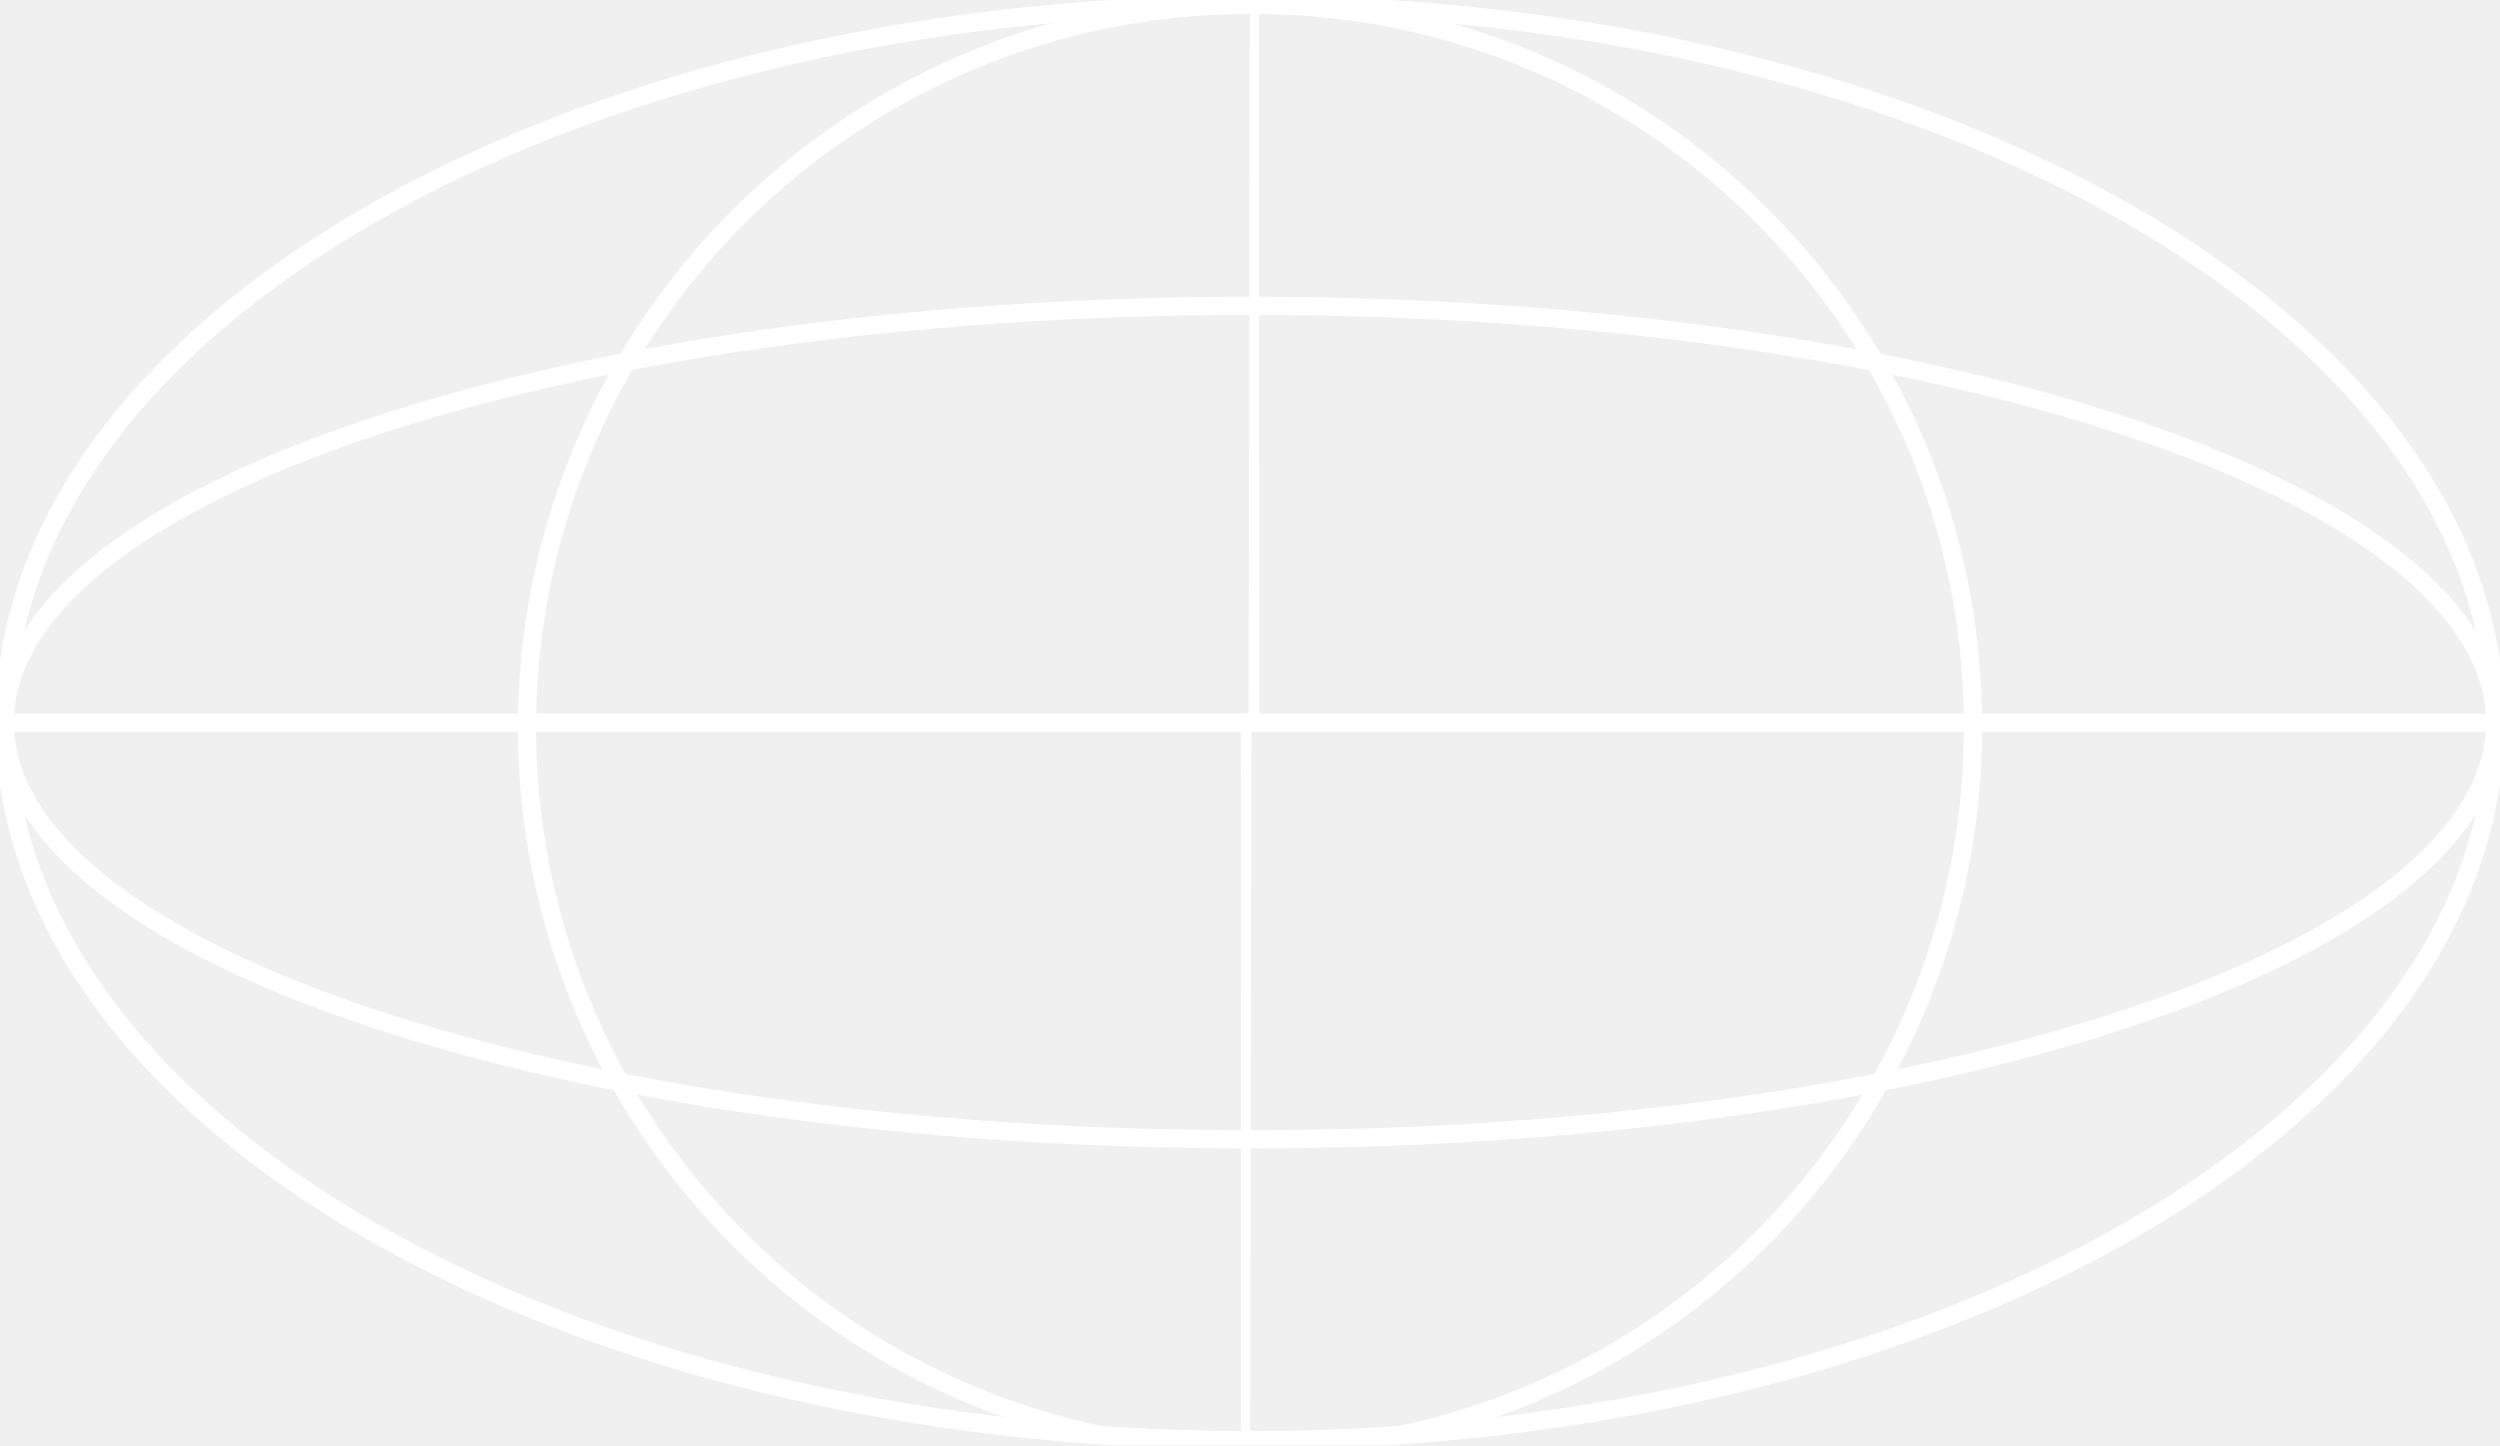
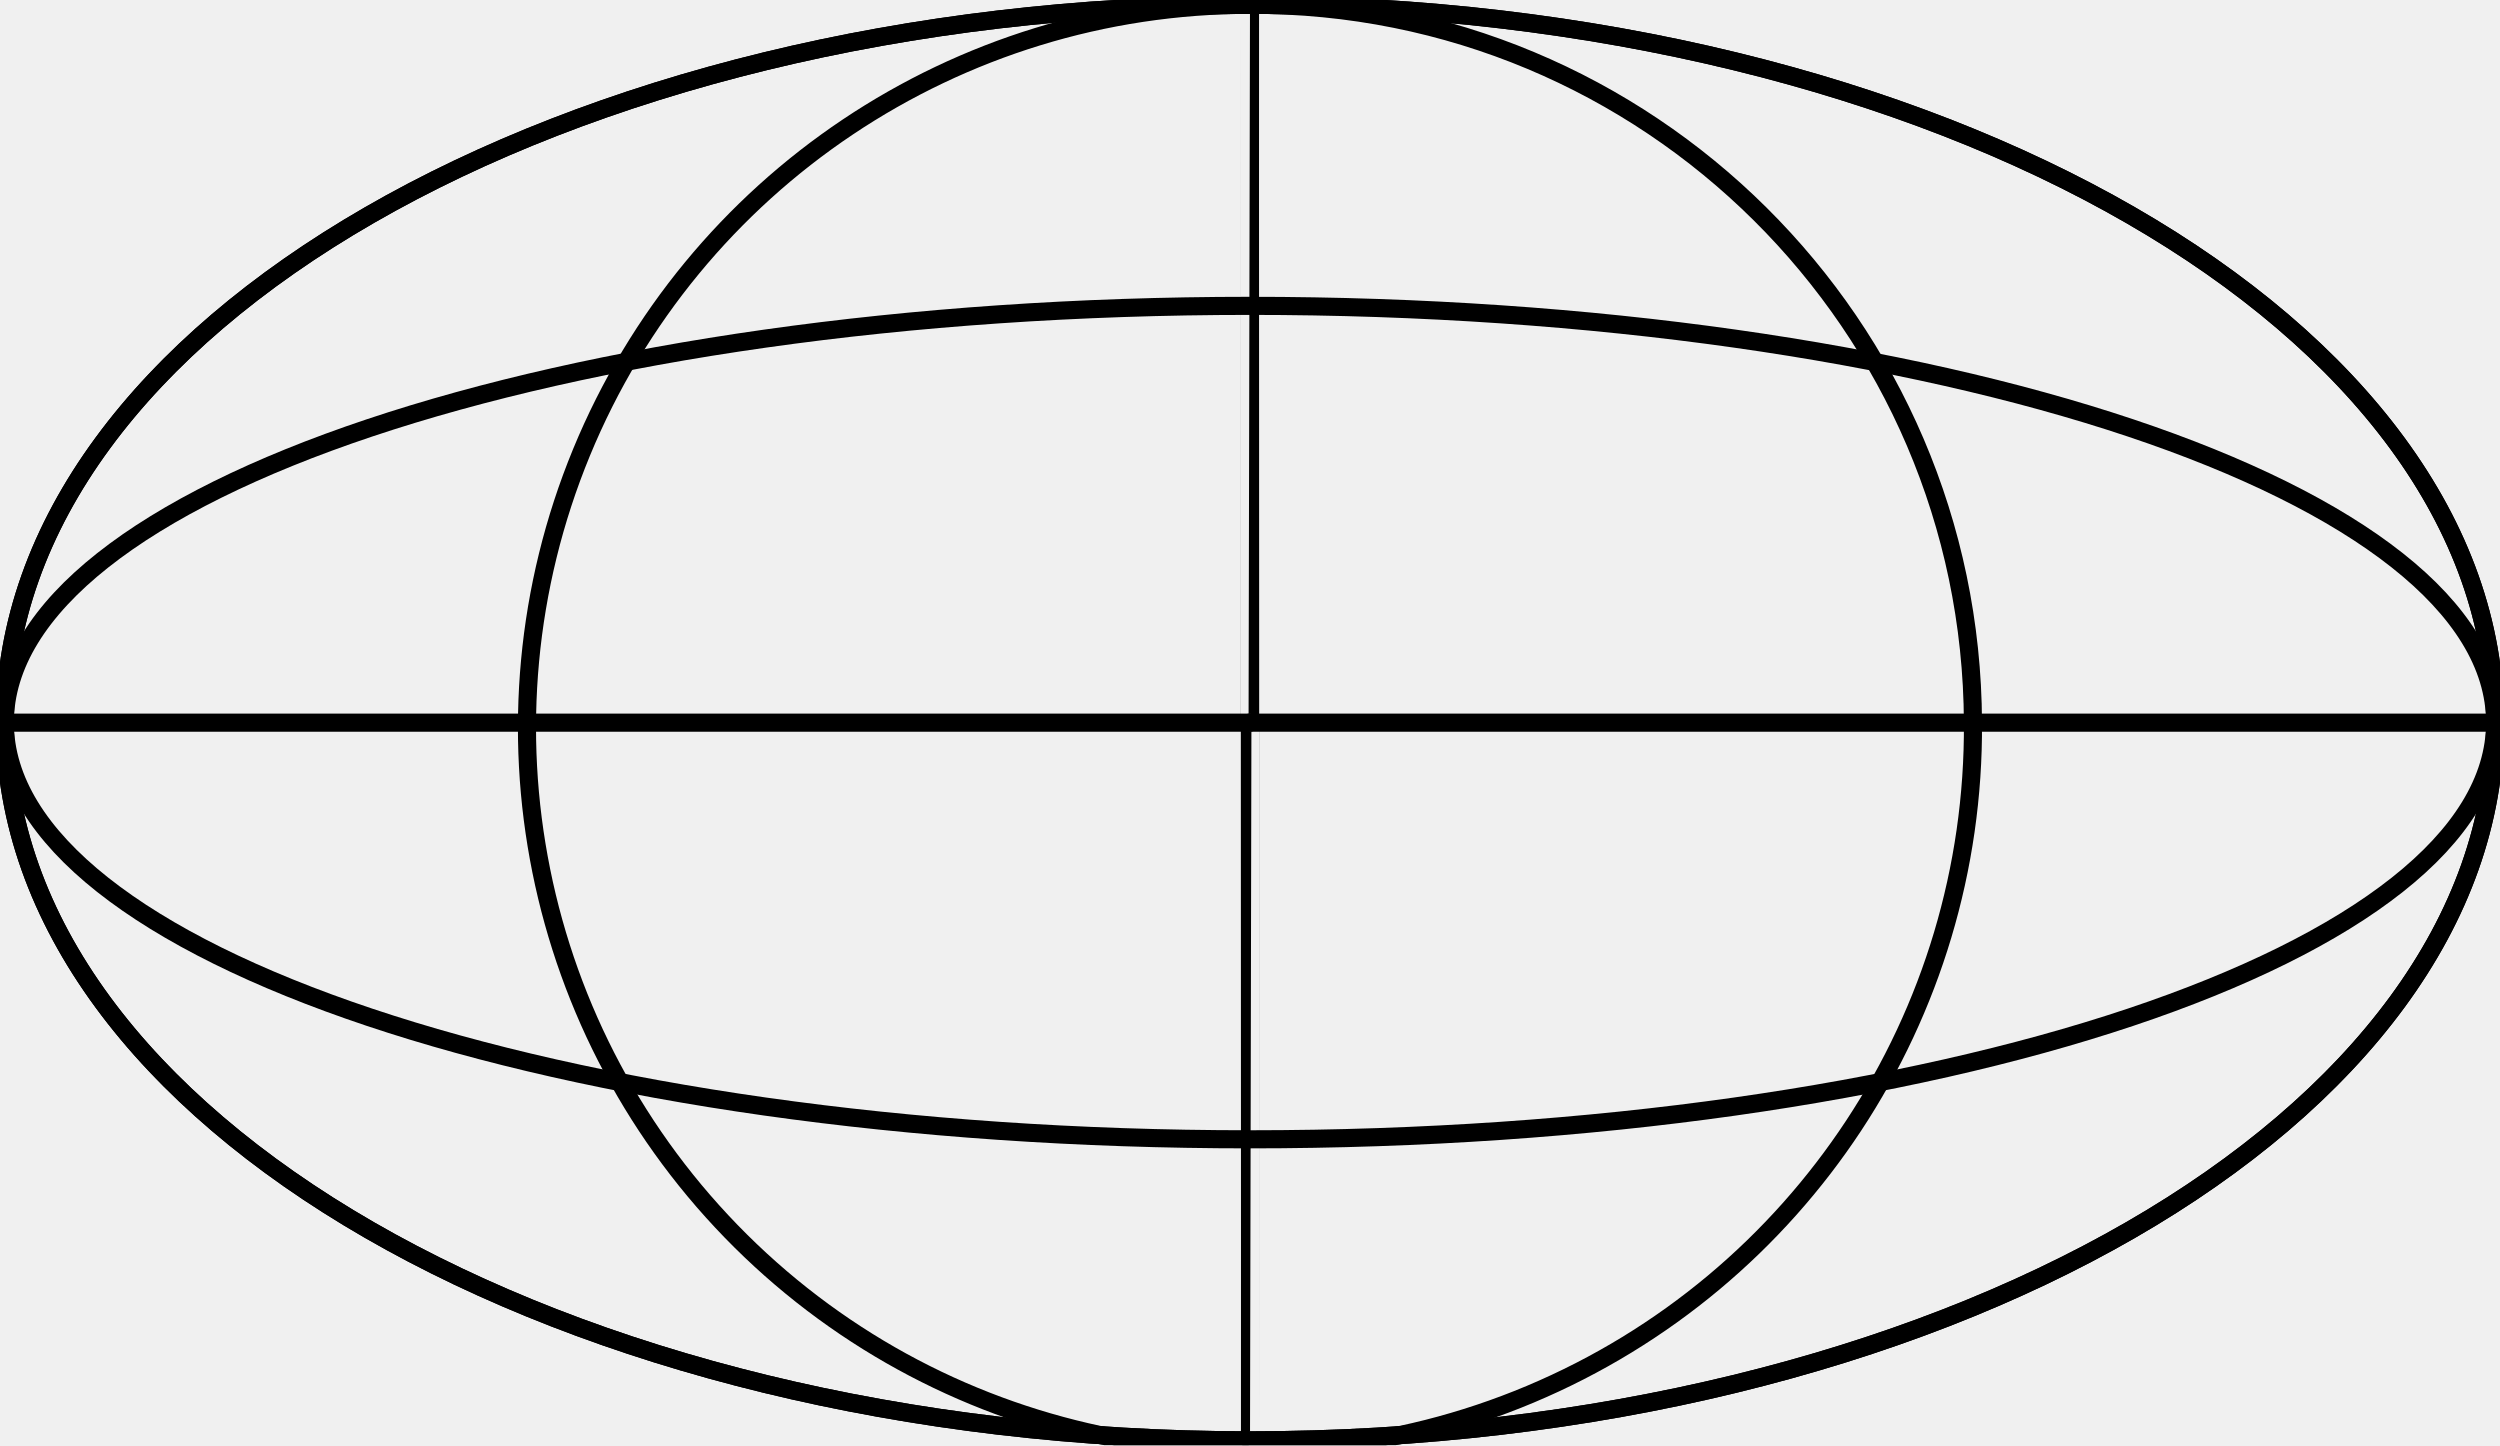
<svg xmlns="http://www.w3.org/2000/svg" id="planet" width="138.074" height="79.815" viewBox="0 0 138.074 79.815">
  <defs>
    <clipPath id="clip-path">
-       <rect id="Rectangle_13" data-name="Rectangle 13" width="138.074" height="79.815" fill="none" stroke="white" stroke-width="1" />
+       <rect id="Rectangle_13" data-name="Rectangle 13" width="138.074" height="79.815" fill="none" stroke="black" stroke-width="1" />
    </clipPath>
  </defs>
  <g id="Group_14" data-name="Group 14" transform="translate(0 0)" clip-path="url(#clip-path)">
-     <path id="Path_29" data-name="Path 29" d="M137.773,39.873c0,21.893-30.789,39.642-68.77,39.642S.232,61.765.232,39.873,31.022.232,69,.232,137.773,17.98,137.773,39.873Z" transform="translate(0.034 0.034)" fill="none" stroke="white" stroke-miterlimit="10" stroke-width="1" />
-     <path id="Path_30" data-name="Path 30" d="M105.215,39.873A39.93,39.93,0,1,1,65.287.232,39.787,39.787,0,0,1,105.215,39.873Z" transform="translate(3.75 0.034)" fill="none" stroke="white" stroke-miterlimit="10" stroke-width="1" />
-     <ellipse id="Ellipse_6" data-name="Ellipse 6" cx="0.007" cy="39.641" rx="0.007" ry="39.641" transform="translate(69.03 0.267)" fill="none" stroke="white" stroke-miterlimit="10" stroke-width="1" />
-     <ellipse id="Ellipse_7" data-name="Ellipse 7" cx="68.77" cy="39.641" rx="68.77" ry="39.641" transform="translate(0.267 0.267)" fill="none" stroke="white" stroke-miterlimit="10" stroke-width="1" />
-     <path id="Path_31" data-name="Path 31" d="M69,14.715c37.981,0,68.77,10.3,68.77,23.015S106.983,60.747,69,60.747.233,50.442.233,37.73,31.022,14.715,69,14.715Z" transform="translate(0.034 2.177)" fill="none" stroke="white" stroke-miterlimit="10" stroke-width="1" />
-     <path id="Path_32" data-name="Path 32" d="M69,34.77c37.981,0,68.77,0,68.77,0s-30.789,0-68.77,0-68.77,0-68.77,0S31.022,34.77,69,34.77Z" transform="translate(0.034 5.142)" fill="none" stroke="white" stroke-miterlimit="10" stroke-width="1" />
+     <path id="Path_29" data-name="Path 29" d="M137.773,39.873c0,21.893-30.789,39.642-68.77,39.642S.232,61.765.232,39.873,31.022.232,69,.232,137.773,17.98,137.773,39.873Z" transform="translate(0.034 0.034)" fill="none" stroke="black" stroke-miterlimit="10" stroke-width="1" />
+     <path id="Path_30" data-name="Path 30" d="M105.215,39.873A39.93,39.93,0,1,1,65.287.232,39.787,39.787,0,0,1,105.215,39.873Z" transform="translate(3.75 0.034)" fill="none" stroke="black" stroke-miterlimit="10" stroke-width="1" />
+     <ellipse id="Ellipse_6" data-name="Ellipse 6" cx="0.007" cy="39.641" rx="0.007" ry="39.641" transform="translate(69.03 0.267)" fill="none" stroke="black" stroke-miterlimit="10" stroke-width="1" />
+     <ellipse id="Ellipse_7" data-name="Ellipse 7" cx="68.77" cy="39.641" rx="68.77" ry="39.641" transform="translate(0.267 0.267)" fill="none" stroke="black" stroke-miterlimit="10" stroke-width="1" />
+     <path id="Path_31" data-name="Path 31" d="M69,14.715c37.981,0,68.77,10.3,68.77,23.015S106.983,60.747,69,60.747.233,50.442.233,37.73,31.022,14.715,69,14.715Z" transform="translate(0.034 2.177)" fill="none" stroke="black" stroke-miterlimit="10" stroke-width="1" />
+     <path id="Path_32" data-name="Path 32" d="M69,34.77c37.981,0,68.77,0,68.77,0s-30.789,0-68.77,0-68.77,0-68.77,0S31.022,34.77,69,34.77Z" transform="translate(0.034 5.142)" fill="none" stroke="black" stroke-miterlimit="10" stroke-width="1" />
  </g>
</svg>
